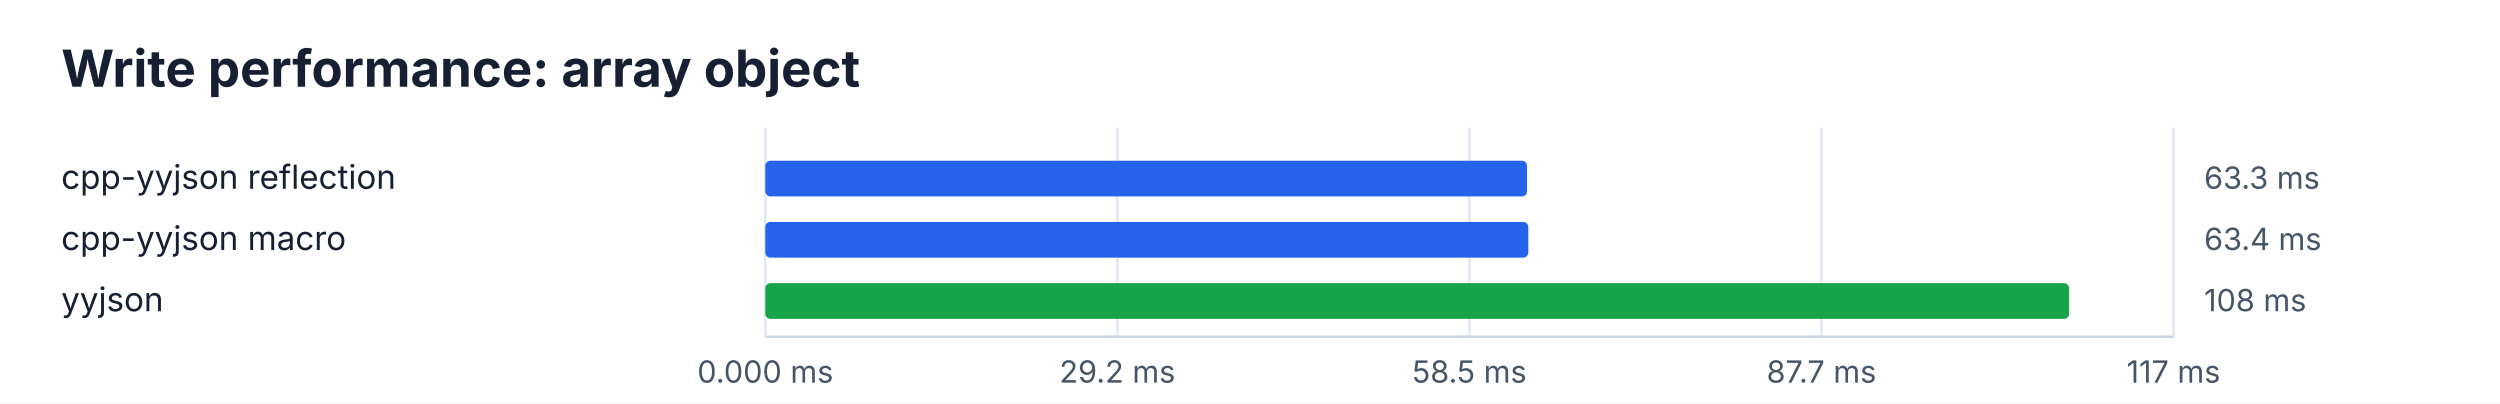
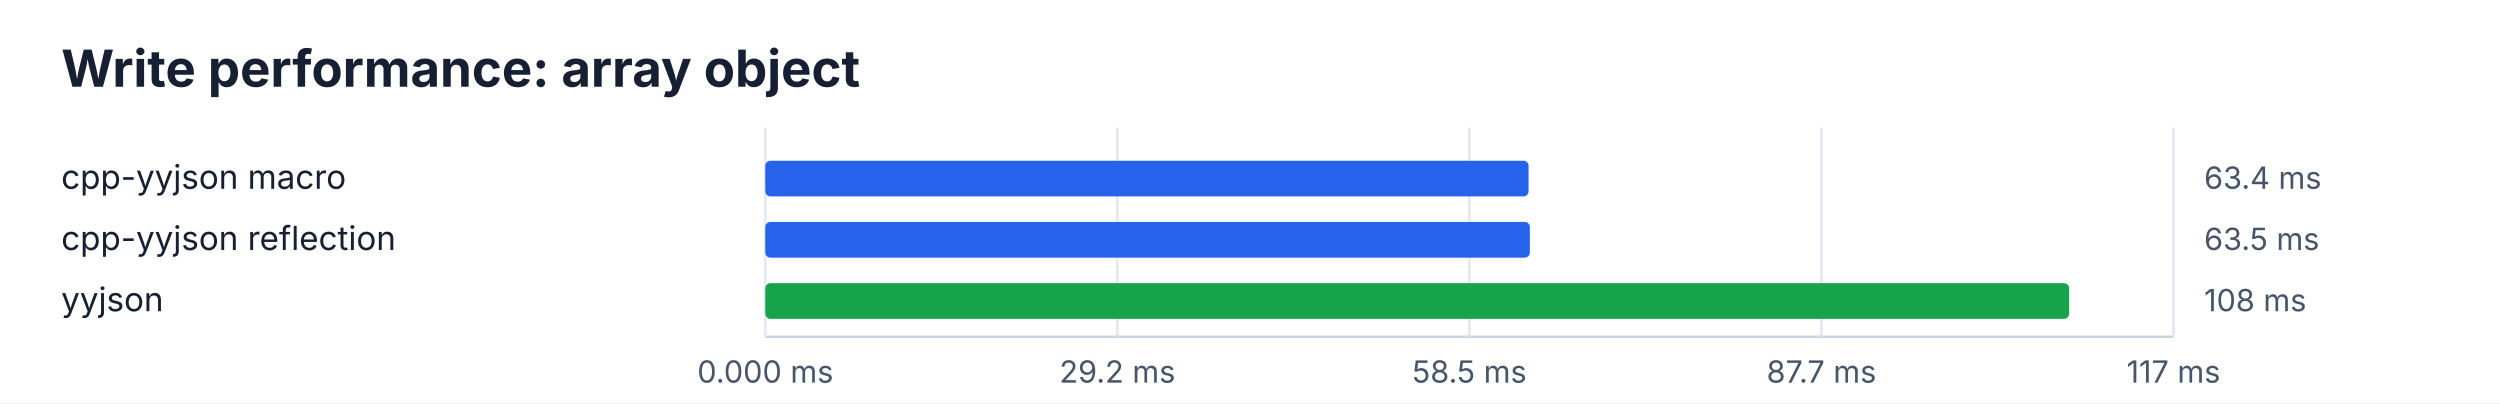
<svg xmlns="http://www.w3.org/2000/svg" width="980" height="158" viewBox="0 0 980 158">
  <rect width="100%" height="100%" fill="#ffffff" />
  <style>text{font-family:ui-sans-serif,system-ui,-apple-system,BlinkMacSystemFont,"Segoe UI",sans-serif;fill:#172033}.title{font-size:20px;font-weight:700}.heading{font-size:13px;font-weight:600;fill:#334155}.label{font-size:13px}.value{font-size:12px;fill:#475569}.axis{stroke:#cbd5e1;stroke-width:1}.grid{stroke:#e2e8f0;stroke-width:1}</style>
  <text x="24" y="34" class="title">Write performance: array object</text>
  <line x1="300" y1="132" x2="852" y2="132" class="axis" />
  <line x1="300.0" y1="50" x2="300.0" y2="132" class="grid" />
  <text x="300.0" y="150" class="value" text-anchor="middle">0.000 ms</text>
  <line x1="438.0" y1="50" x2="438.0" y2="132" class="grid" />
  <text x="438.0" y="150" class="value" text-anchor="middle">29.2 ms</text>
  <line x1="576.0" y1="50" x2="576.0" y2="132" class="grid" />
  <text x="576.0" y="150" class="value" text-anchor="middle">58.5 ms</text>
  <line x1="714.0" y1="50" x2="714.0" y2="132" class="grid" />
  <text x="714.0" y="150" class="value" text-anchor="middle">87.7 ms</text>
  <line x1="852.0" y1="50" x2="852.0" y2="132" class="grid" />
  <text x="852.0" y="150" class="value" text-anchor="middle">117 ms</text>
-   <text x="24" y="74" class="label">cpp-yyjson reflection</text>
-   <rect x="300" y="63" width="298.6" height="14" rx="2" fill="#2563eb" />
-   <text x="864" y="74" class="value">63.3 ms</text>
-   <text x="24" y="98" class="label">cpp-yyjson macro</text>
-   <rect x="300" y="87" width="299.1" height="14" rx="2" fill="#2563eb" />
-   <text x="864" y="98" class="value">63.4 ms</text>
+   <text x="24" y="74" class="label">cpp-yyjson macro</text>
+   <rect x="300" y="63" width="299.2" height="14" rx="2" fill="#2563eb" />
+   <text x="864" y="74" class="value">63.4 ms</text>
+   <text x="24" y="98" class="label">cpp-yyjson reflection</text>
+   <rect x="300" y="87" width="299.7" height="14" rx="2" fill="#2563eb" />
+   <text x="864" y="98" class="value">63.5 ms</text>
  <text x="24" y="122" class="label">yyjson</text>
  <rect x="300" y="111" width="511.1" height="14" rx="2" fill="#16a34a" />
  <text x="864" y="122" class="value">108 ms</text>
</svg>
